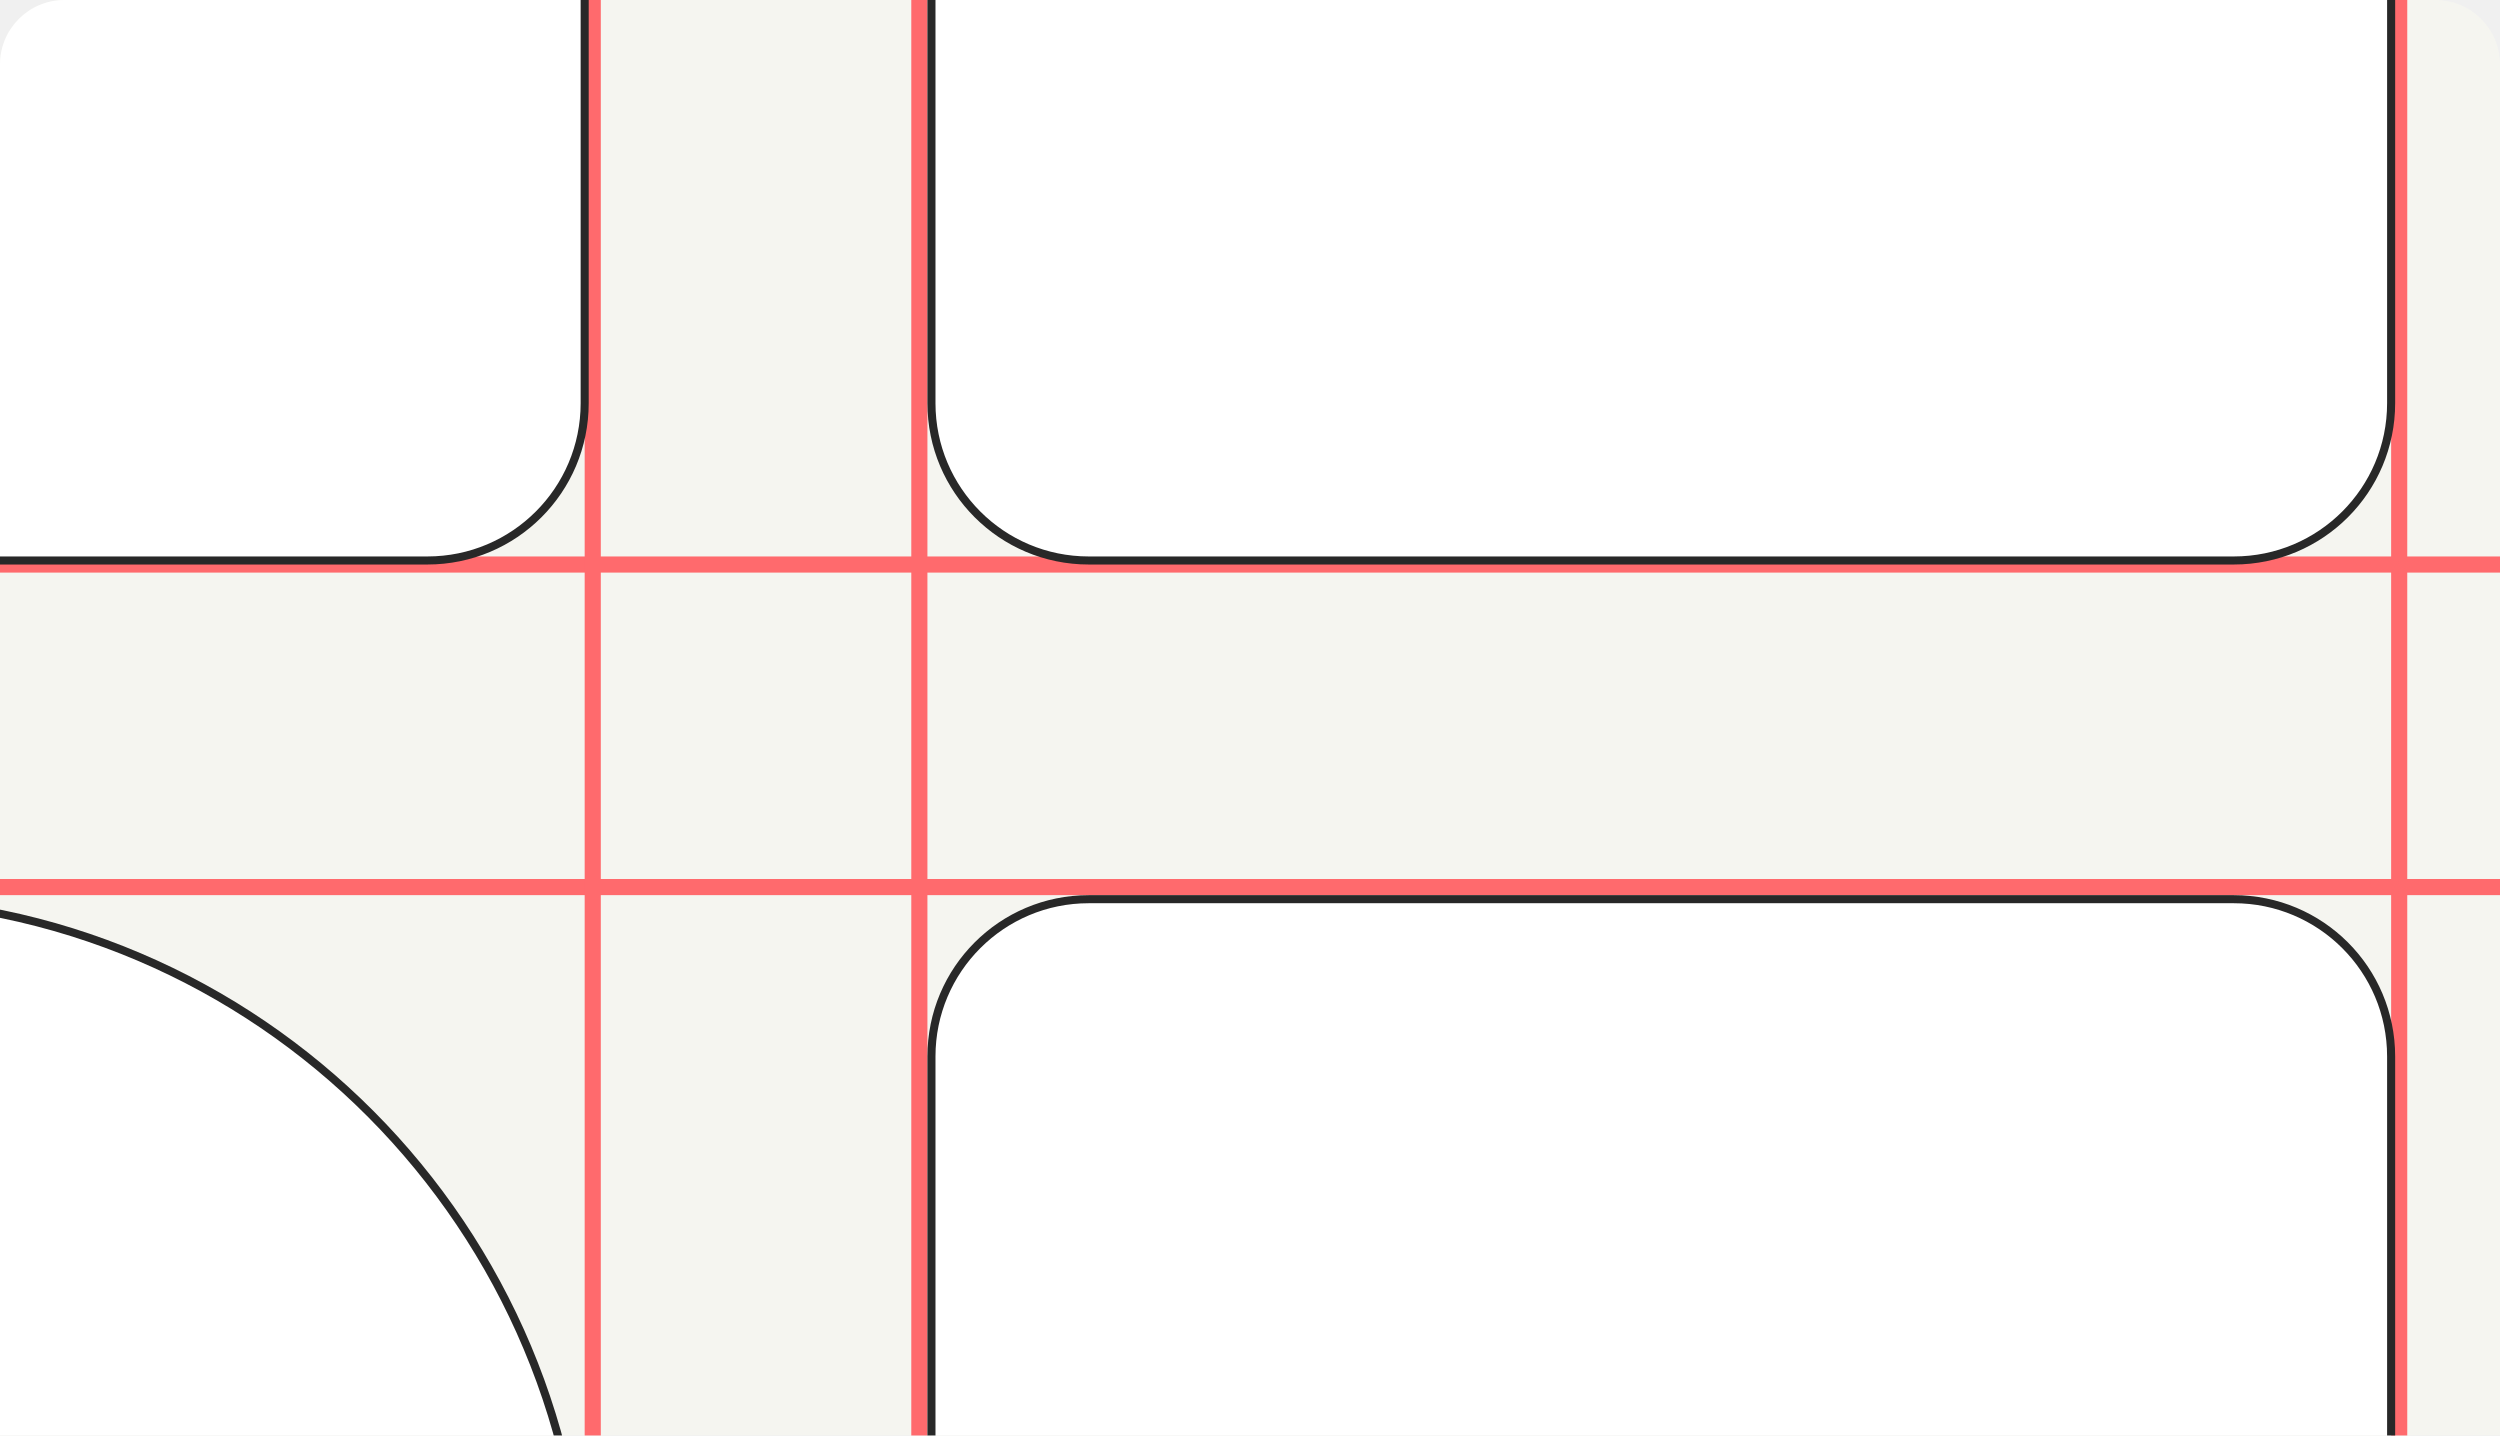
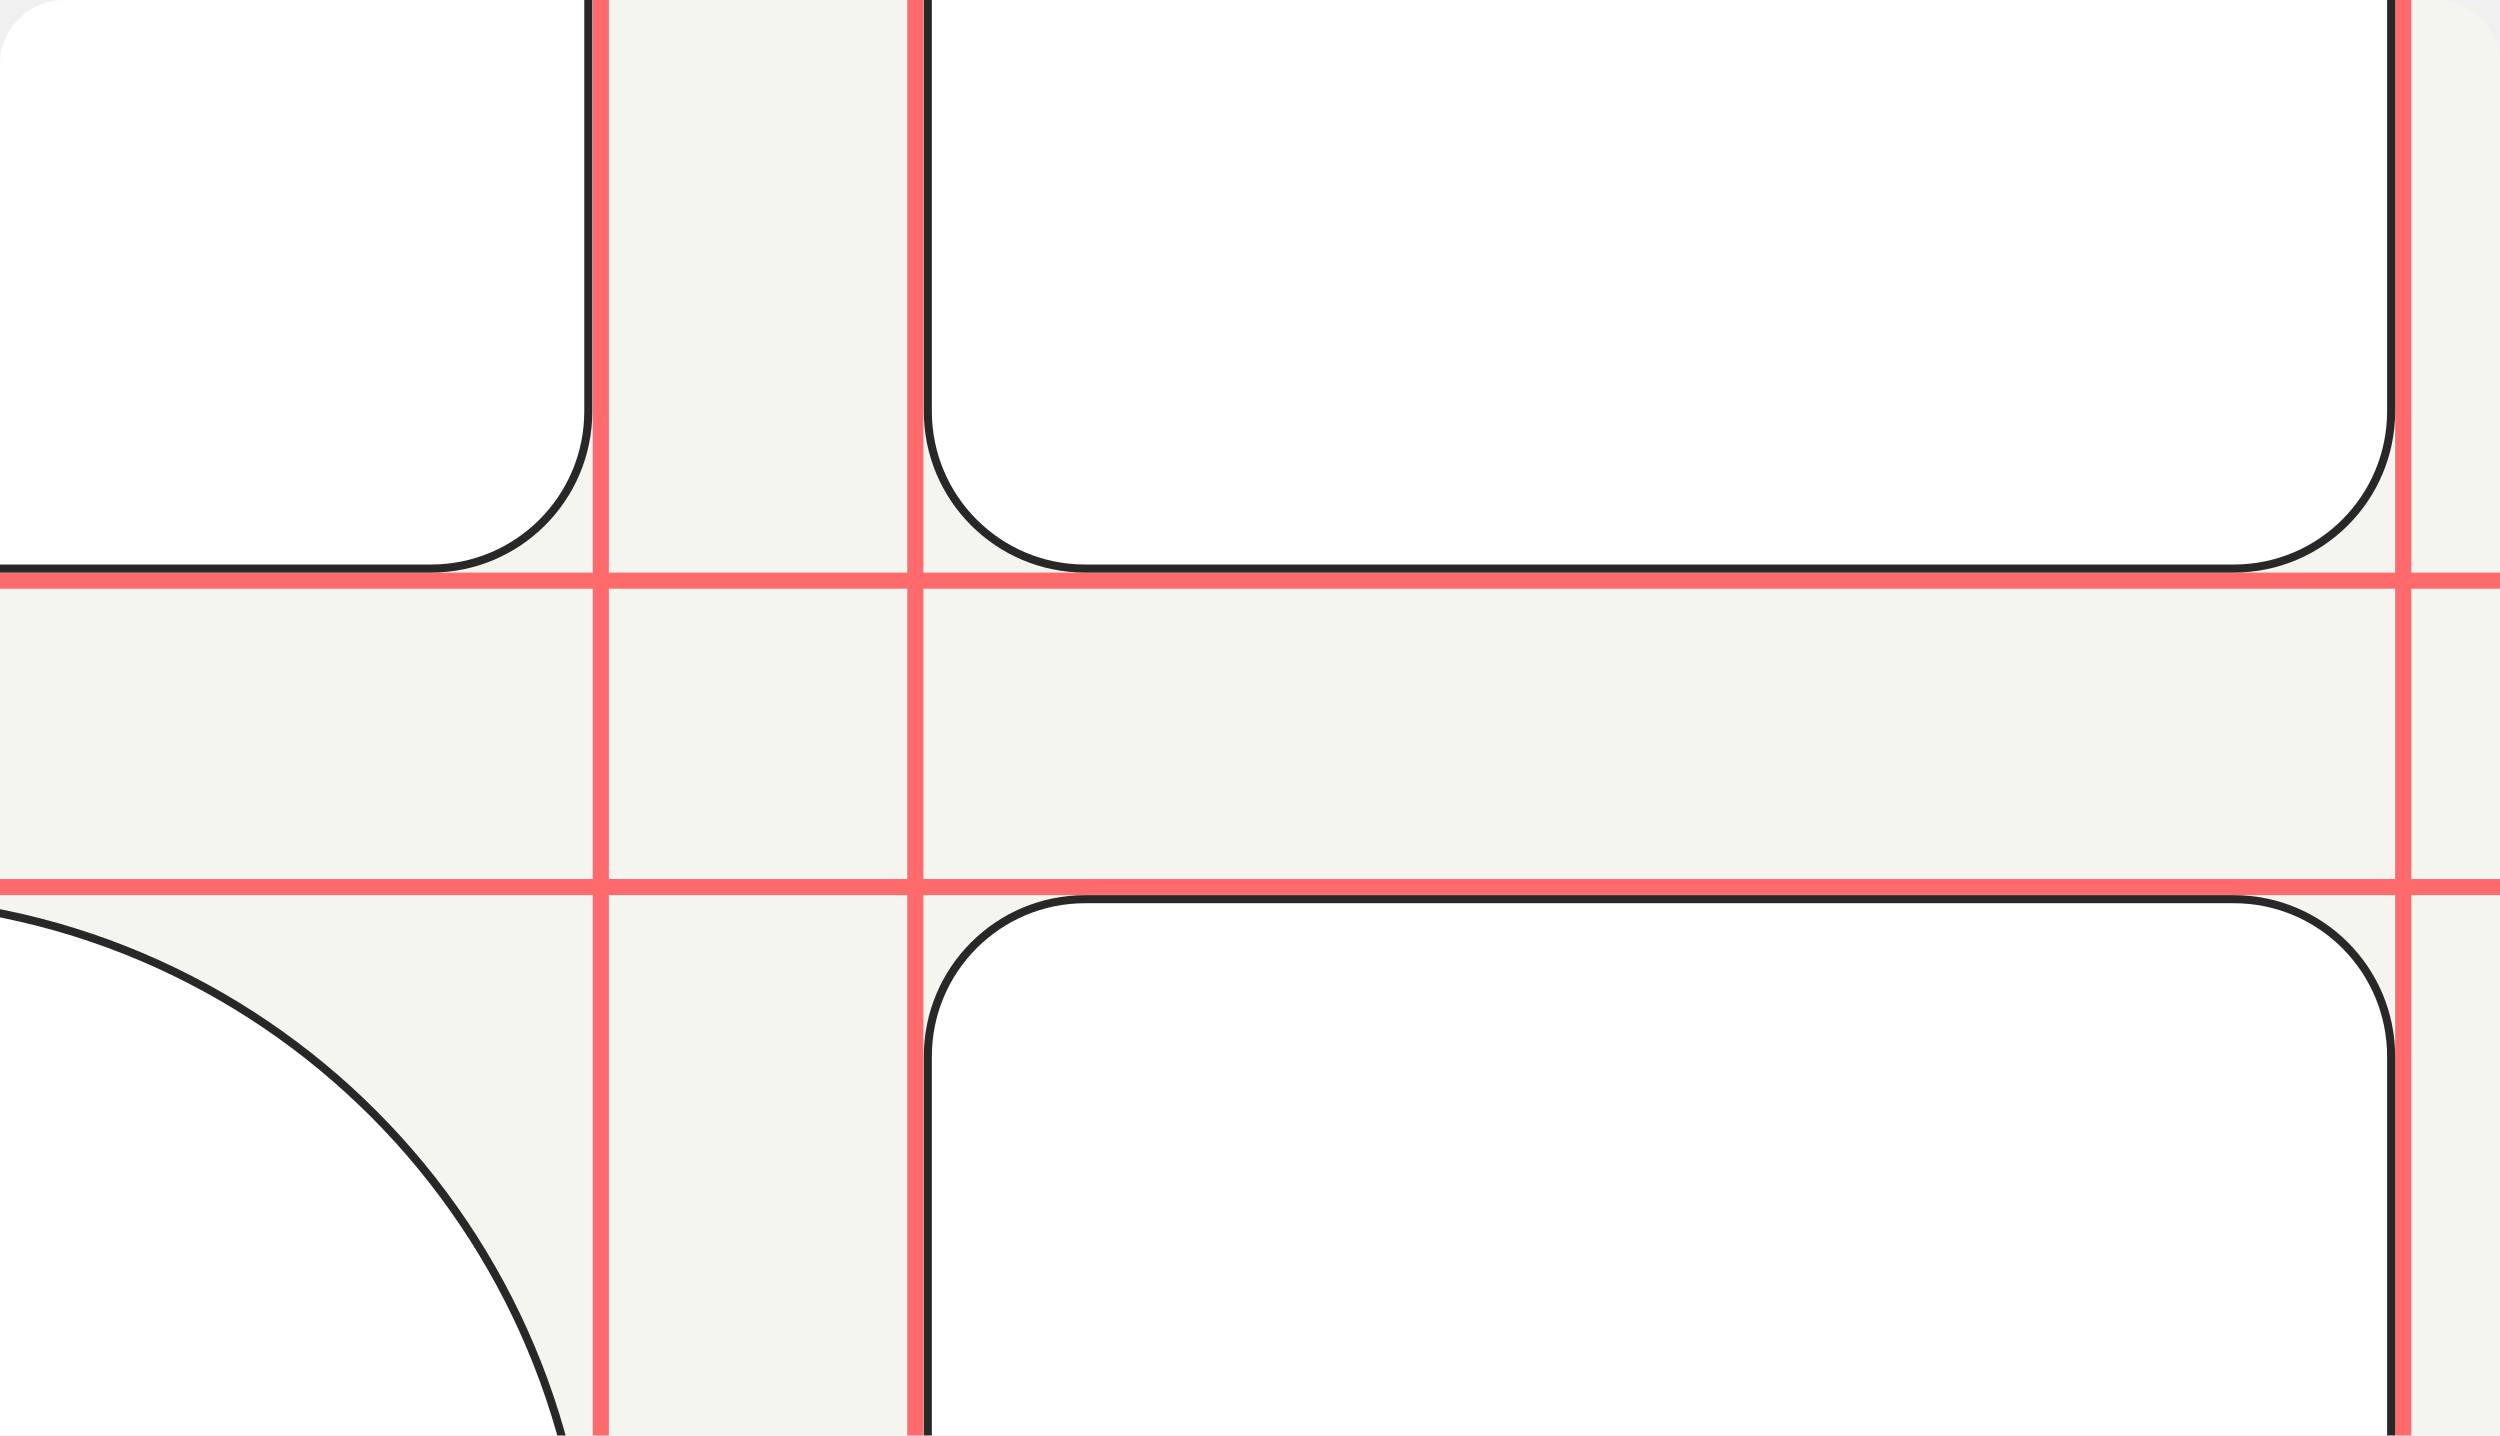
<svg xmlns="http://www.w3.org/2000/svg" width="310" height="178" viewBox="0 0 310 178" fill="none">
  <g clip-path="url(#clip0)">
    <path d="M0 8C0 3.582 3.582 0 8 0H302C306.418 0 310 3.582 310 8V178H0V8Z" fill="#F5F5F0" />
-     <line x1="-8" y1="70" x2="321" y2="70" stroke="#FF6A6D" stroke-width="2" stroke-linecap="round" />
+     <line x1="-8" y1="72" x2="321" y2="72" stroke="#FF6A6D" stroke-width="2" stroke-linecap="round" />
    <line x1="-8" y1="110" x2="321" y2="110" stroke="#FF6A6D" stroke-width="2" stroke-linecap="round" />
-     <line x1="114" y1="234" x2="114" y2="-95" stroke="#FF6A6D" stroke-width="2" stroke-linecap="round" />
-     <path d="M73.5 234.5L73.5 -95.5" stroke="#FF6A6D" stroke-width="2" stroke-linecap="round" />
-     <path d="M297.5 234.5L297.5 -95.5" stroke="#FF6A6D" stroke-width="2" stroke-linecap="round" />
-     <rect x="296.5" y="-112.5" width="182" height="181" rx="19.5" transform="rotate(90 296.5 -112.5)" fill="white" stroke="#282828" />
-     <rect x="72.5" y="-112.5" width="182" height="181" rx="19.5" transform="rotate(90 72.5 -112.5)" fill="white" stroke="#282828" />
-     <path d="M72.5 202.5C72.5 252.76 31.979 293.5 -18 293.5C-67.979 293.5 -108.5 252.76 -108.5 202.5C-108.5 152.24 -67.979 111.5 -18 111.5C31.979 111.5 72.5 152.24 72.5 202.5Z" fill="white" stroke="#282828" />
-     <rect x="296.5" y="111.5" width="182" height="181" rx="19.5" transform="rotate(90 296.5 111.5)" fill="white" stroke="#282828" />
+     <line x1="113.5" y1="234" x2="113.5" y2="-95" stroke="#FF6A6D" stroke-width="2" stroke-linecap="round" />
+     <path d="M74.5 234L74.5 -96" stroke="#FF6A6D" stroke-width="2" stroke-linecap="round" />
+     <path d="M298 232.5L298 -97.5" stroke="#FF6A6D" stroke-width="2" stroke-linecap="round" />
+     <rect x="296.5" y="-111.5" width="182" height="181.449" rx="19.5" transform="rotate(90 296.5 -111.5)" fill="white" stroke="#282828" />
+     <rect x="72.949" y="-111.5" width="182" height="181.449" rx="19.5" transform="rotate(90 72.9494 -111.5)" fill="white" stroke="#282828" />
+     <path d="M72.949 202.5C72.949 252.759 32.329 293.5 -17.775 293.5C-67.88 293.5 -108.5 252.759 -108.5 202.5C-108.5 152.241 -67.88 111.5 -17.775 111.5C32.329 111.5 72.949 152.241 72.949 202.5Z" fill="white" stroke="#282828" />
+     <rect x="296.5" y="111.5" width="182" height="181.449" rx="19.5" transform="rotate(90 296.5 111.5)" fill="white" stroke="#282828" />
  </g>
  <defs>
    <clipPath id="clip0">
      <path d="M0 8C0 3.582 3.582 0 8 0H302C306.418 0 310 3.582 310 8V178H0V8Z" fill="white" />
    </clipPath>
  </defs>
</svg>
